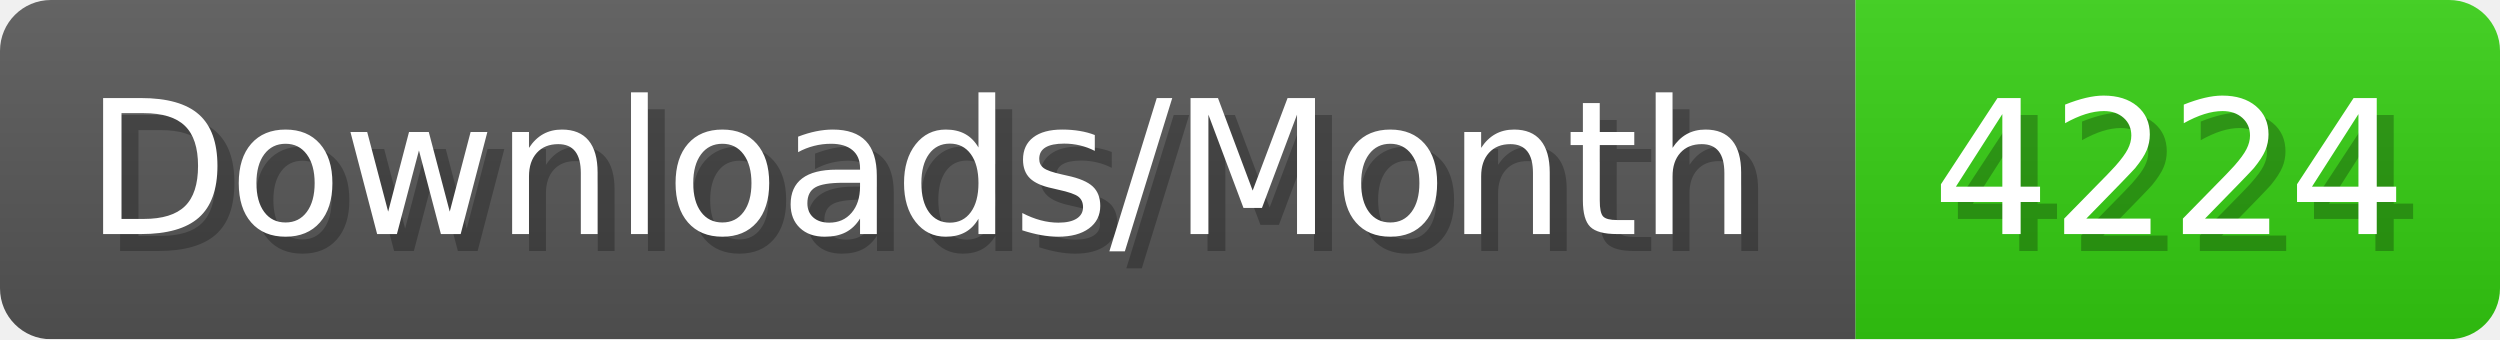
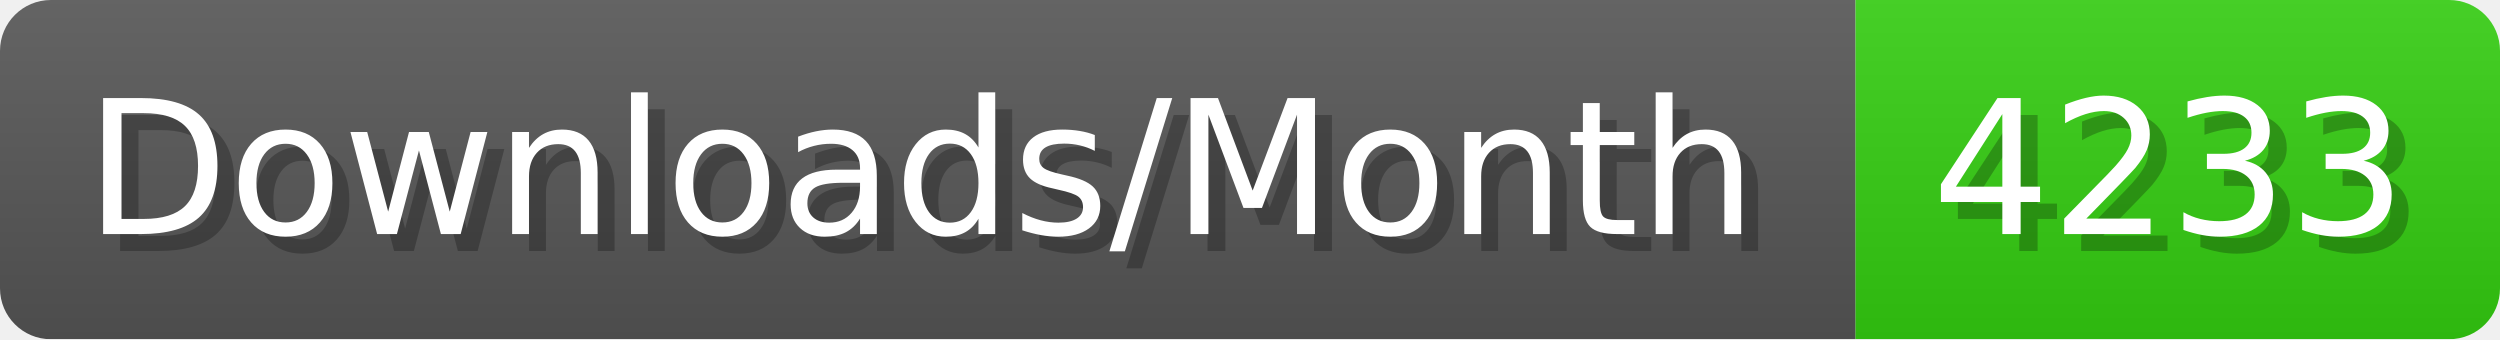
- <svg xmlns="http://www.w3.org/2000/svg" width="147.4" height="20" viewBox="0 0 1474 200" role="img" aria-label="Downloads/Month: 4224">
+ <svg xmlns="http://www.w3.org/2000/svg" width="147.4" height="20" viewBox="0 0 1474 200" role="img" aria-label="Downloads/Month: 4233">
  <linearGradient id="YlXUI" x2="0" y2="100%">
    <stop offset="0" stop-opacity=".1" stop-color="#EEE" />
    <stop offset="1" stop-opacity=".1" />
  </linearGradient>
  <mask id="JHhop">
    <rect width="1474" height="200" rx="30" fill="#FFF" />
  </mask>
  <g mask="url(#JHhop)">
    <rect width="1094" height="200" fill="#555" />
    <rect width="380" height="200" fill="#3C1" x="1094" />
    <rect width="1474" height="200" fill="url(#YlXUI)" />
  </g>
  <g aria-hidden="true" fill="#fff" text-anchor="start" font-family="Verdana,DejaVu Sans,sans-serif" font-size="110">
    <text x="60" y="148" textLength="994" fill="#000" opacity="0.25">Downloads/Month</text>
    <text x="50" y="138" textLength="994">Downloads/Month</text>
-     <text x="1149" y="148" textLength="280" fill="#000" opacity="0.25">4224</text>
-     <text x="1139" y="138" textLength="280">4224</text>
+     <text x="1149" y="148" textLength="280" fill="#000" opacity="0.25">4233</text>
+     <text x="1139" y="138" textLength="280">4233</text>
  </g>
</svg>
